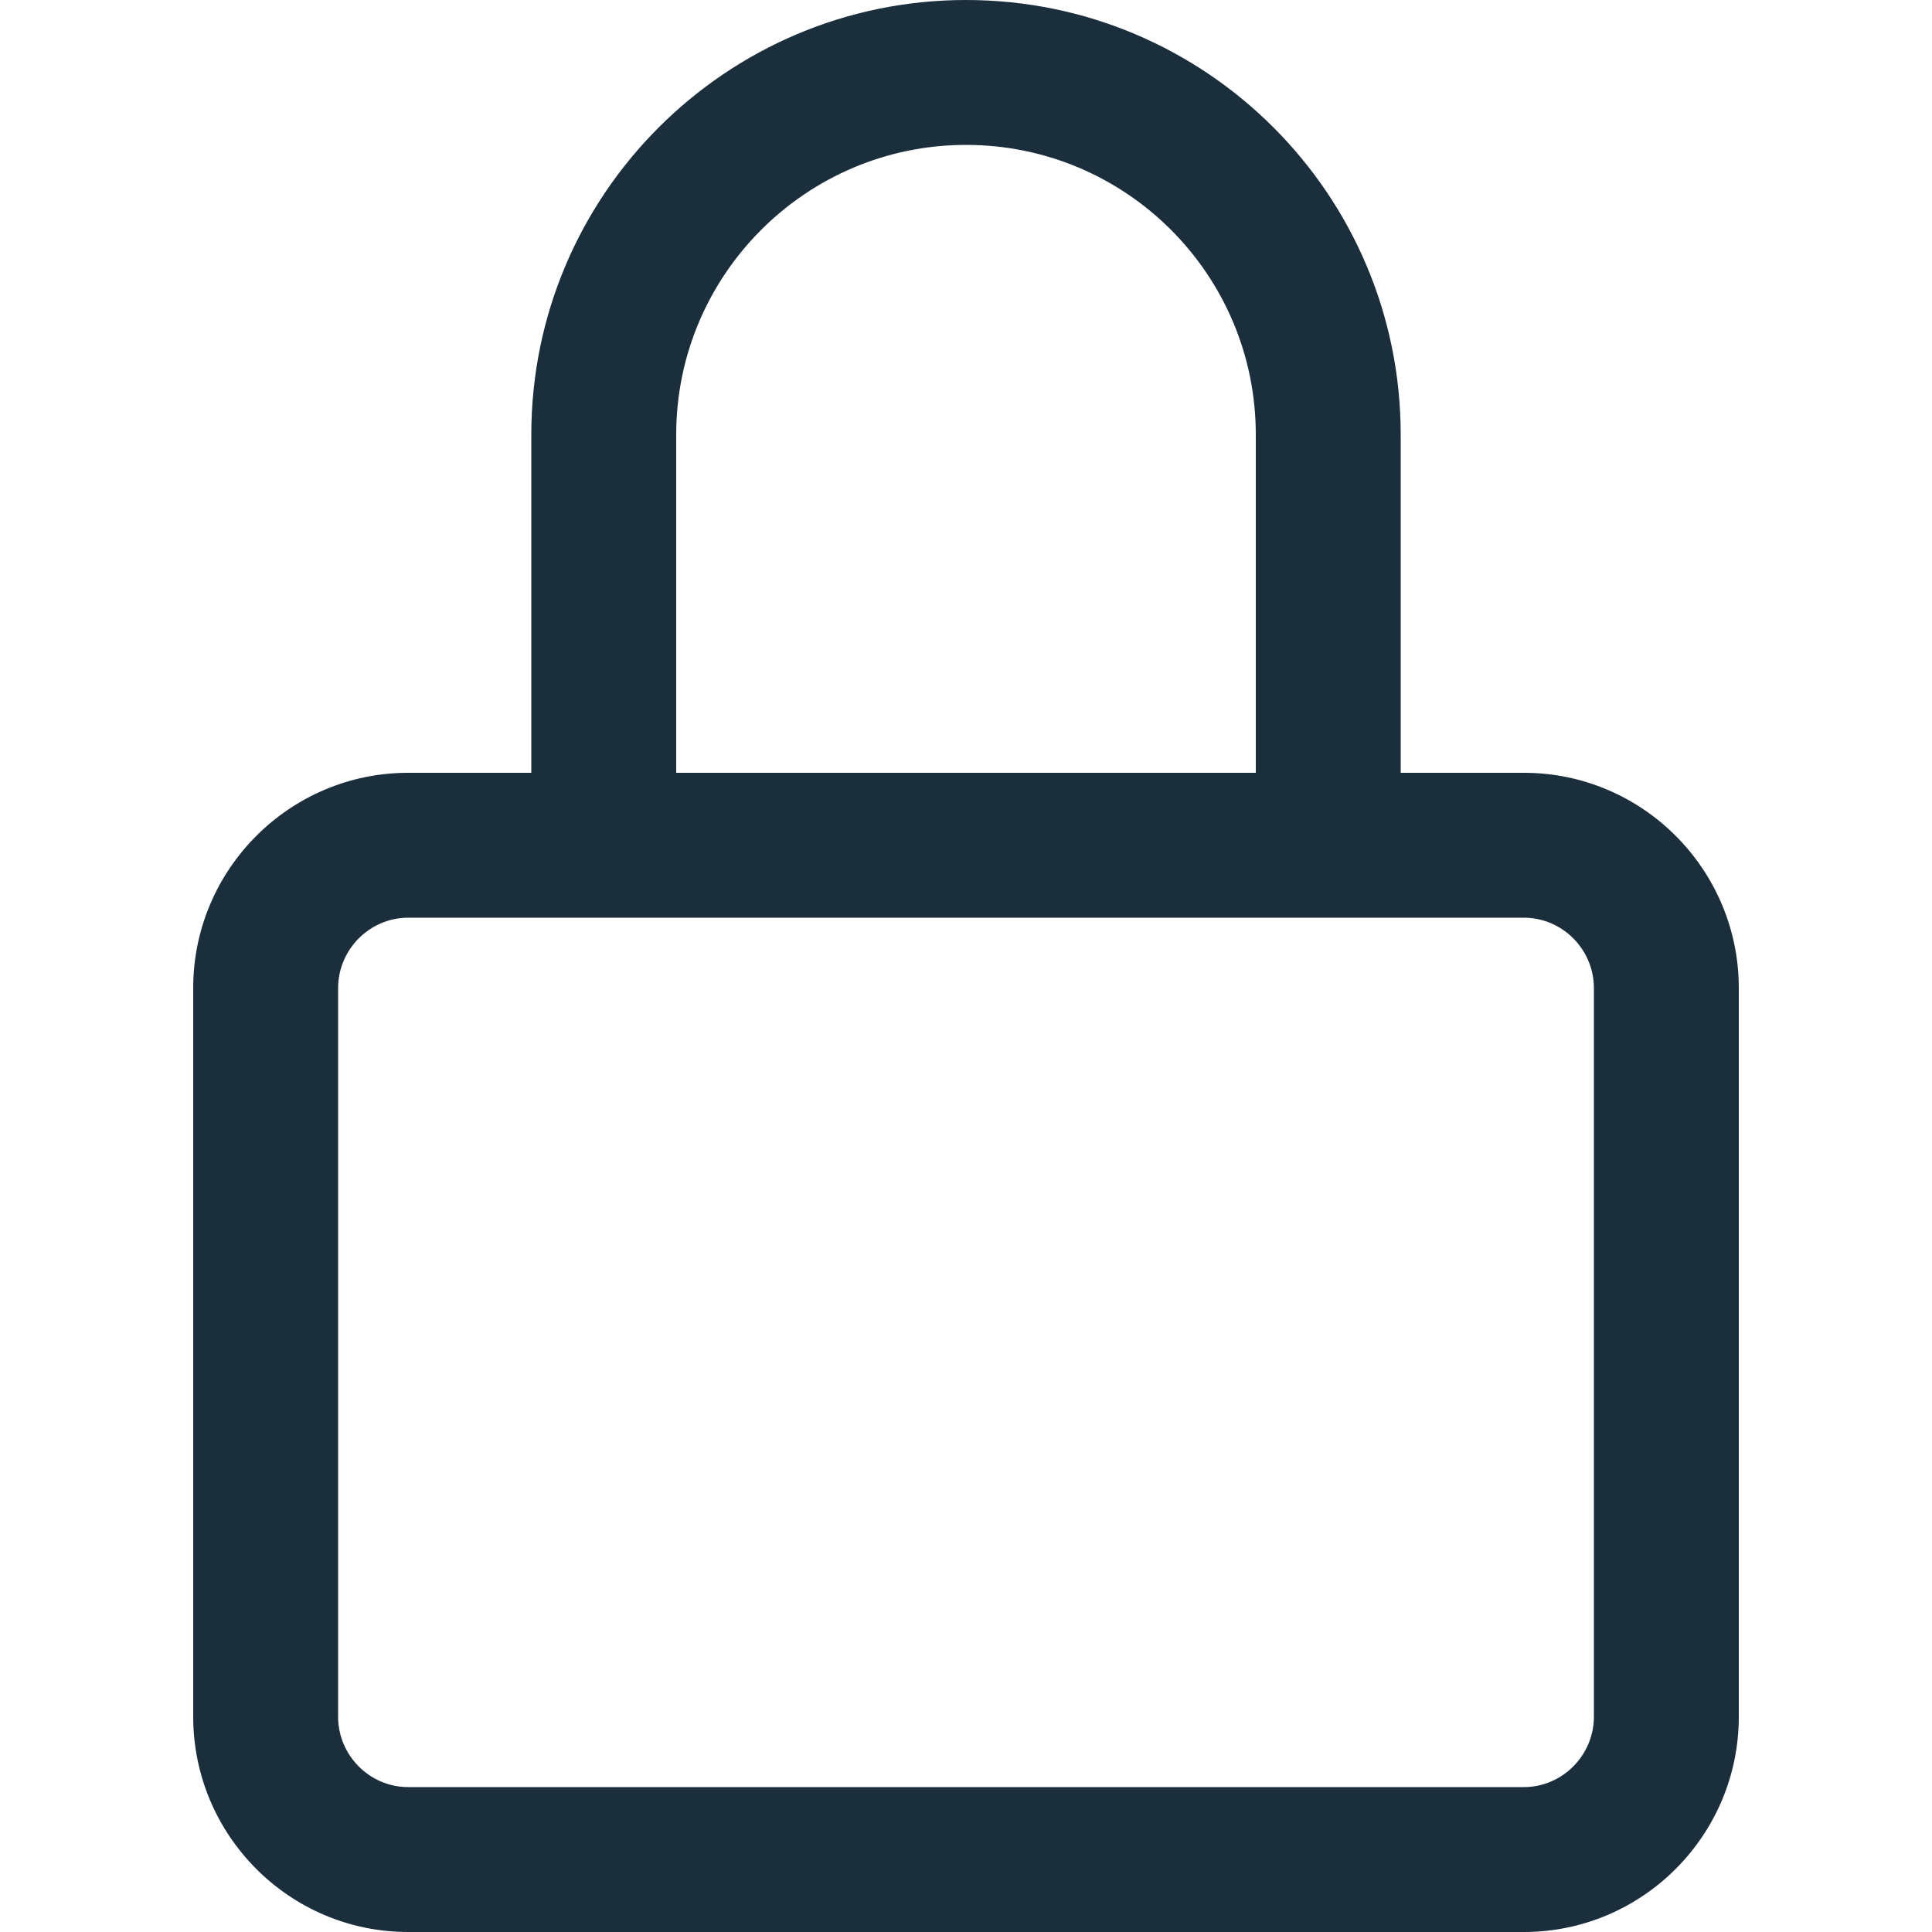
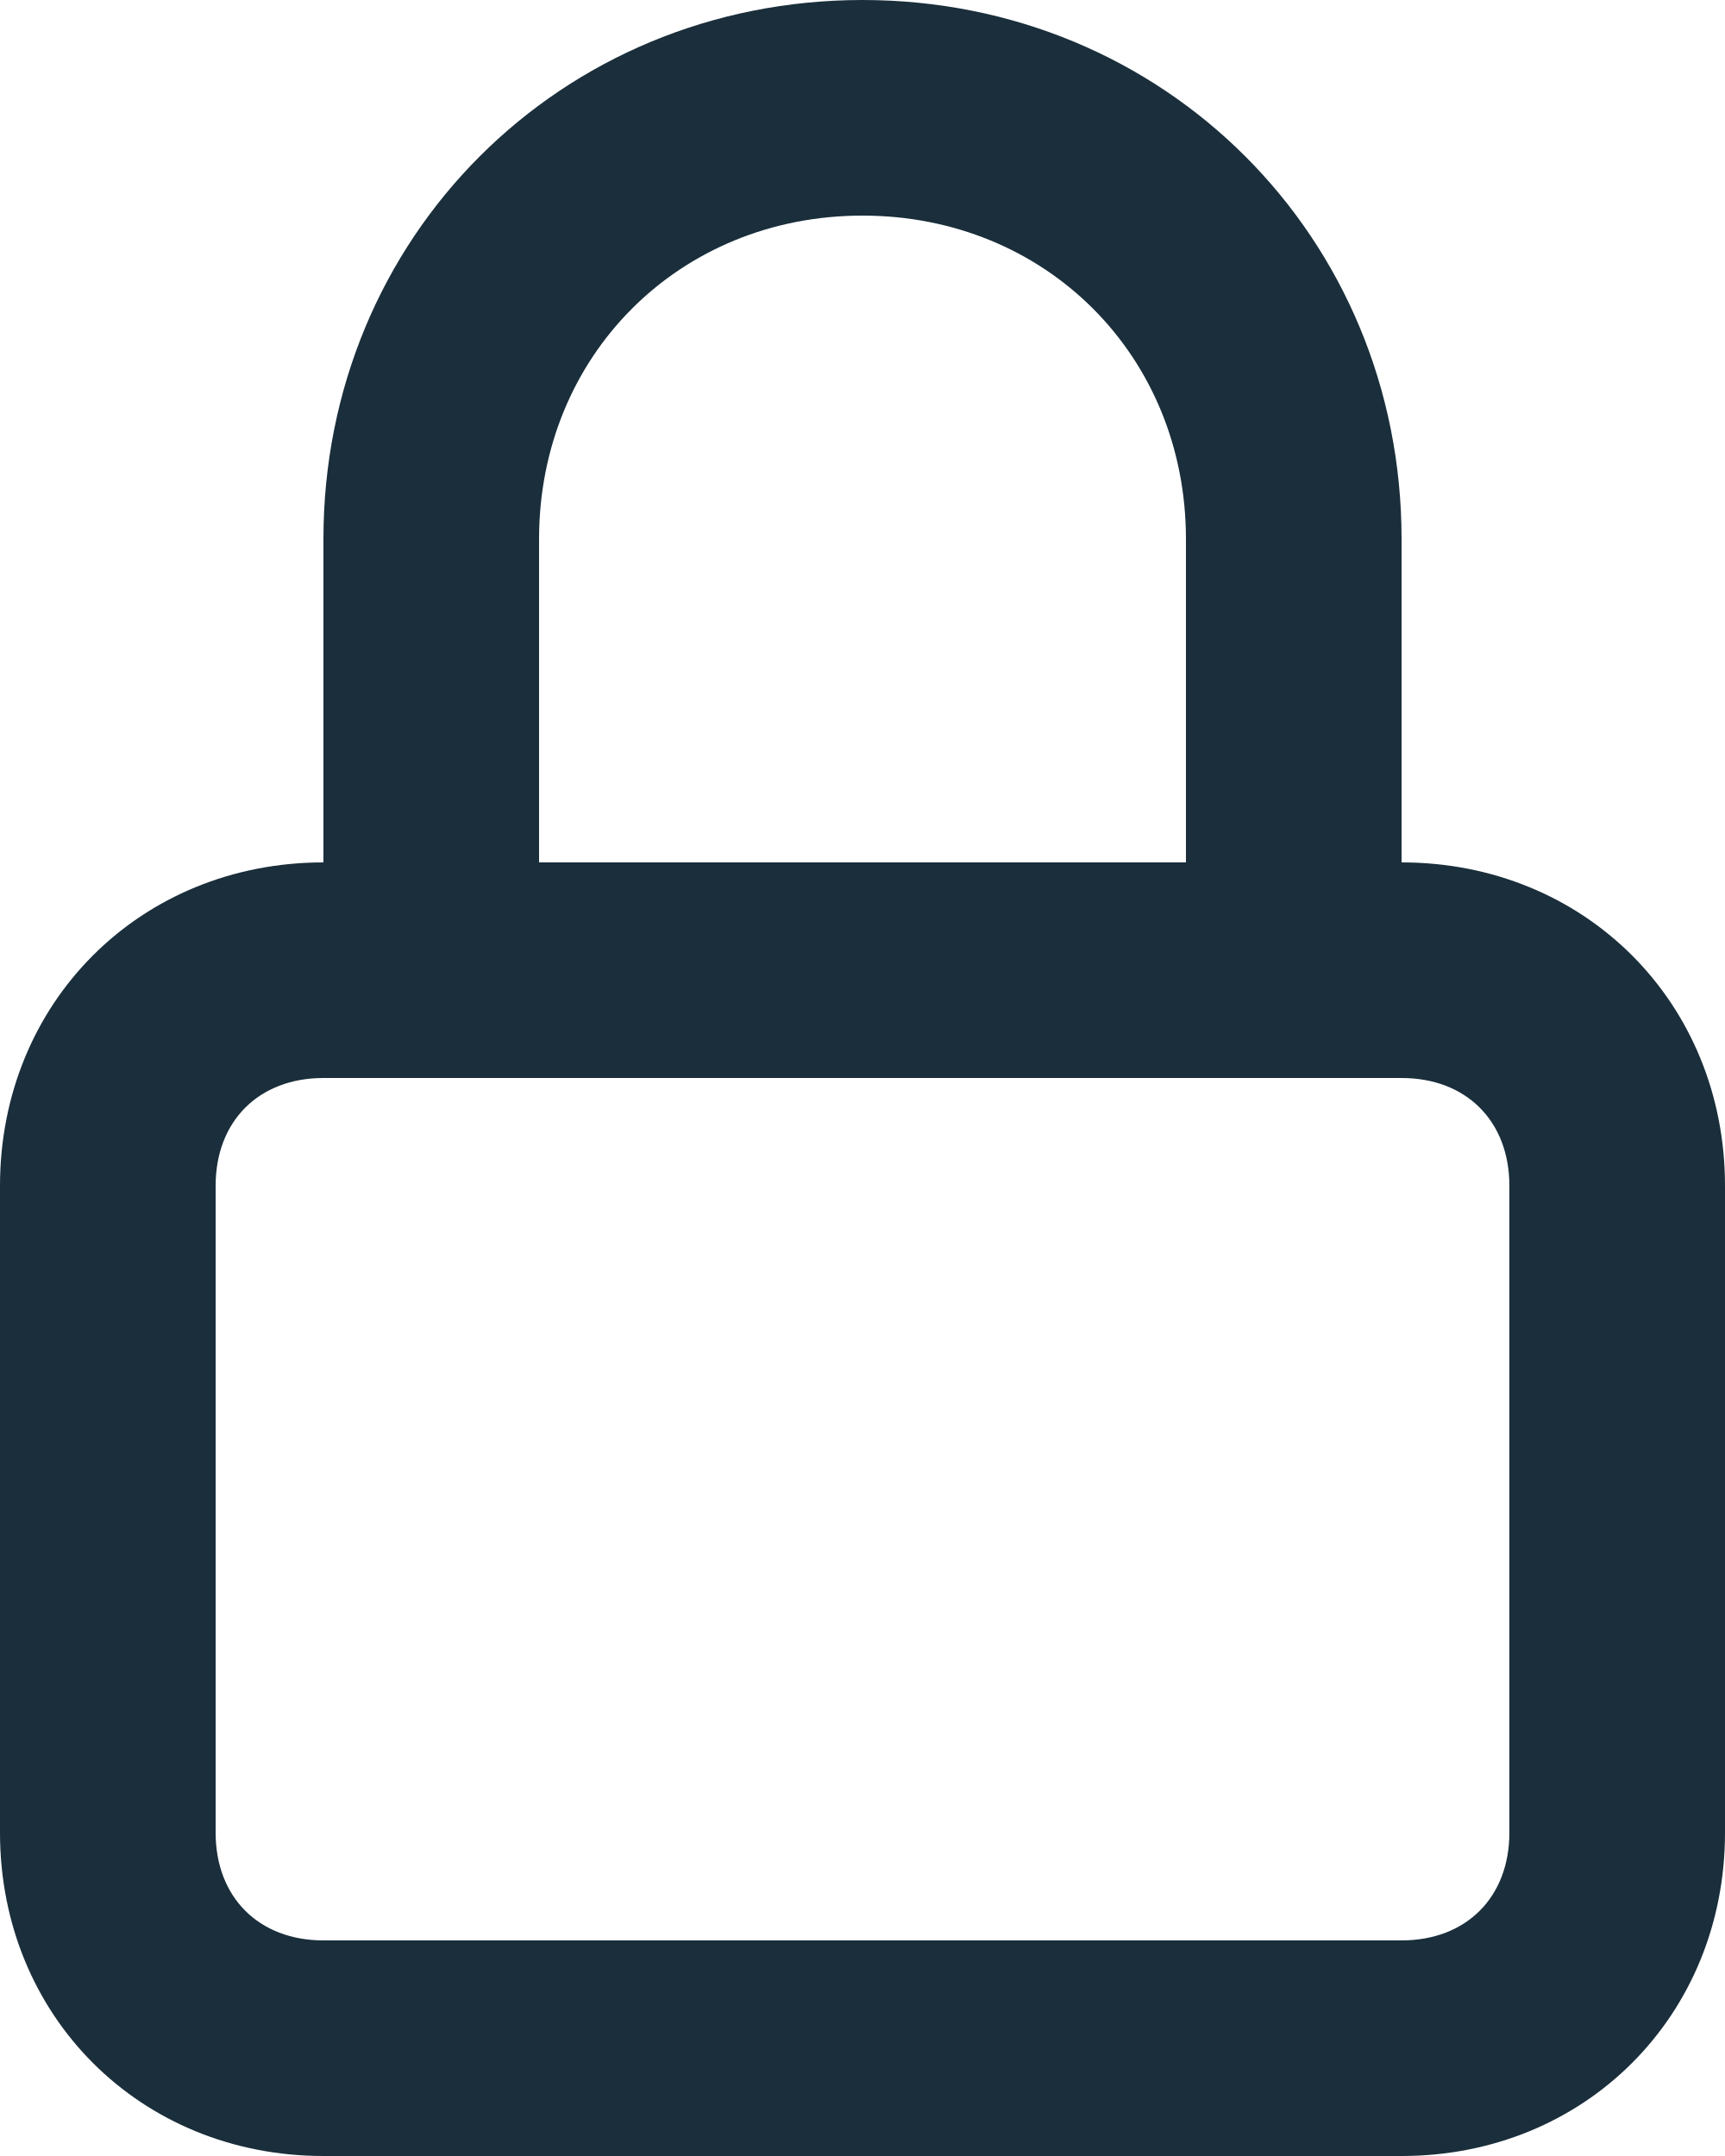
- <svg xmlns="http://www.w3.org/2000/svg" width="20px" height="20px" viewBox="0 0 20 20" version="1.1">
-   <defs />
-   <g id="Exportable" stroke="none" stroke-width="1" fill="none" fill-rule="evenodd">
-     <g id="lock" fill-rule="nonzero" fill="#1A2E3B">
-       <path d="M5.5,8 L5.5,4.5 C5.5,2.015 7.52,0 10,0 C12.485,0 14.5,2.015 14.5,4.5 L14.5,8 L15.775,8 C17.004,8 18,9.002 18,10.229 L18,17.771 C18,19.002 16.999,20 15.775,20 L4.225,20 C2.996,20 2,18.998 2,17.771 L2,10.229 C2,8.998 3.001,8 4.225,8 L5.5,8 Z M3.5,10.229 L3.5,17.771 C3.5,18.172 3.827,18.5 4.225,18.5 L15.775,18.5 C16.172,18.5 16.5,18.172 16.5,17.771 L16.5,10.229 C16.5,9.828 16.173,9.5 15.775,9.5 L4.225,9.5 C3.828,9.5 3.5,9.828 3.5,10.229 Z M7,8 L13,8 L13,4.5 C13,2.843 11.657,1.5 10,1.5 C8.346,1.5 7,2.845 7,4.5 L7,8 Z" id="Combined-Shape" />
-     </g>
-   </g>
+ <svg xmlns="http://www.w3.org/2000/svg" version="1.1" id="Layer_1" x="0px" y="0px" viewBox="0 0 16 20" style="enable-background:new 0 0 16 20;" xml:space="preserve">
+   <style type="text/css">
+ 	.st0{fill:#1A2E3B;}
+ </style>
+   <path class="st0" d="M13,8V5c0-2.8-2.2-5-5-5S3,2.2,3,5v3c-1.7,0-3,1.3-3,3v6c0,1.7,1.3,3,3,3h10c1.7,0,3-1.3,3-3v-6  C16,9.3,14.7,8,13,8z M5,5c0-1.7,1.3-3,3-3s3,1.3,3,3v3H5V5z M14,17c0,0.6-0.4,1-1,1H3c-0.6,0-1-0.4-1-1v-6c0-0.6,0.4-1,1-1h10  c0.6,0,1,0.4,1,1V17z" />
</svg>
